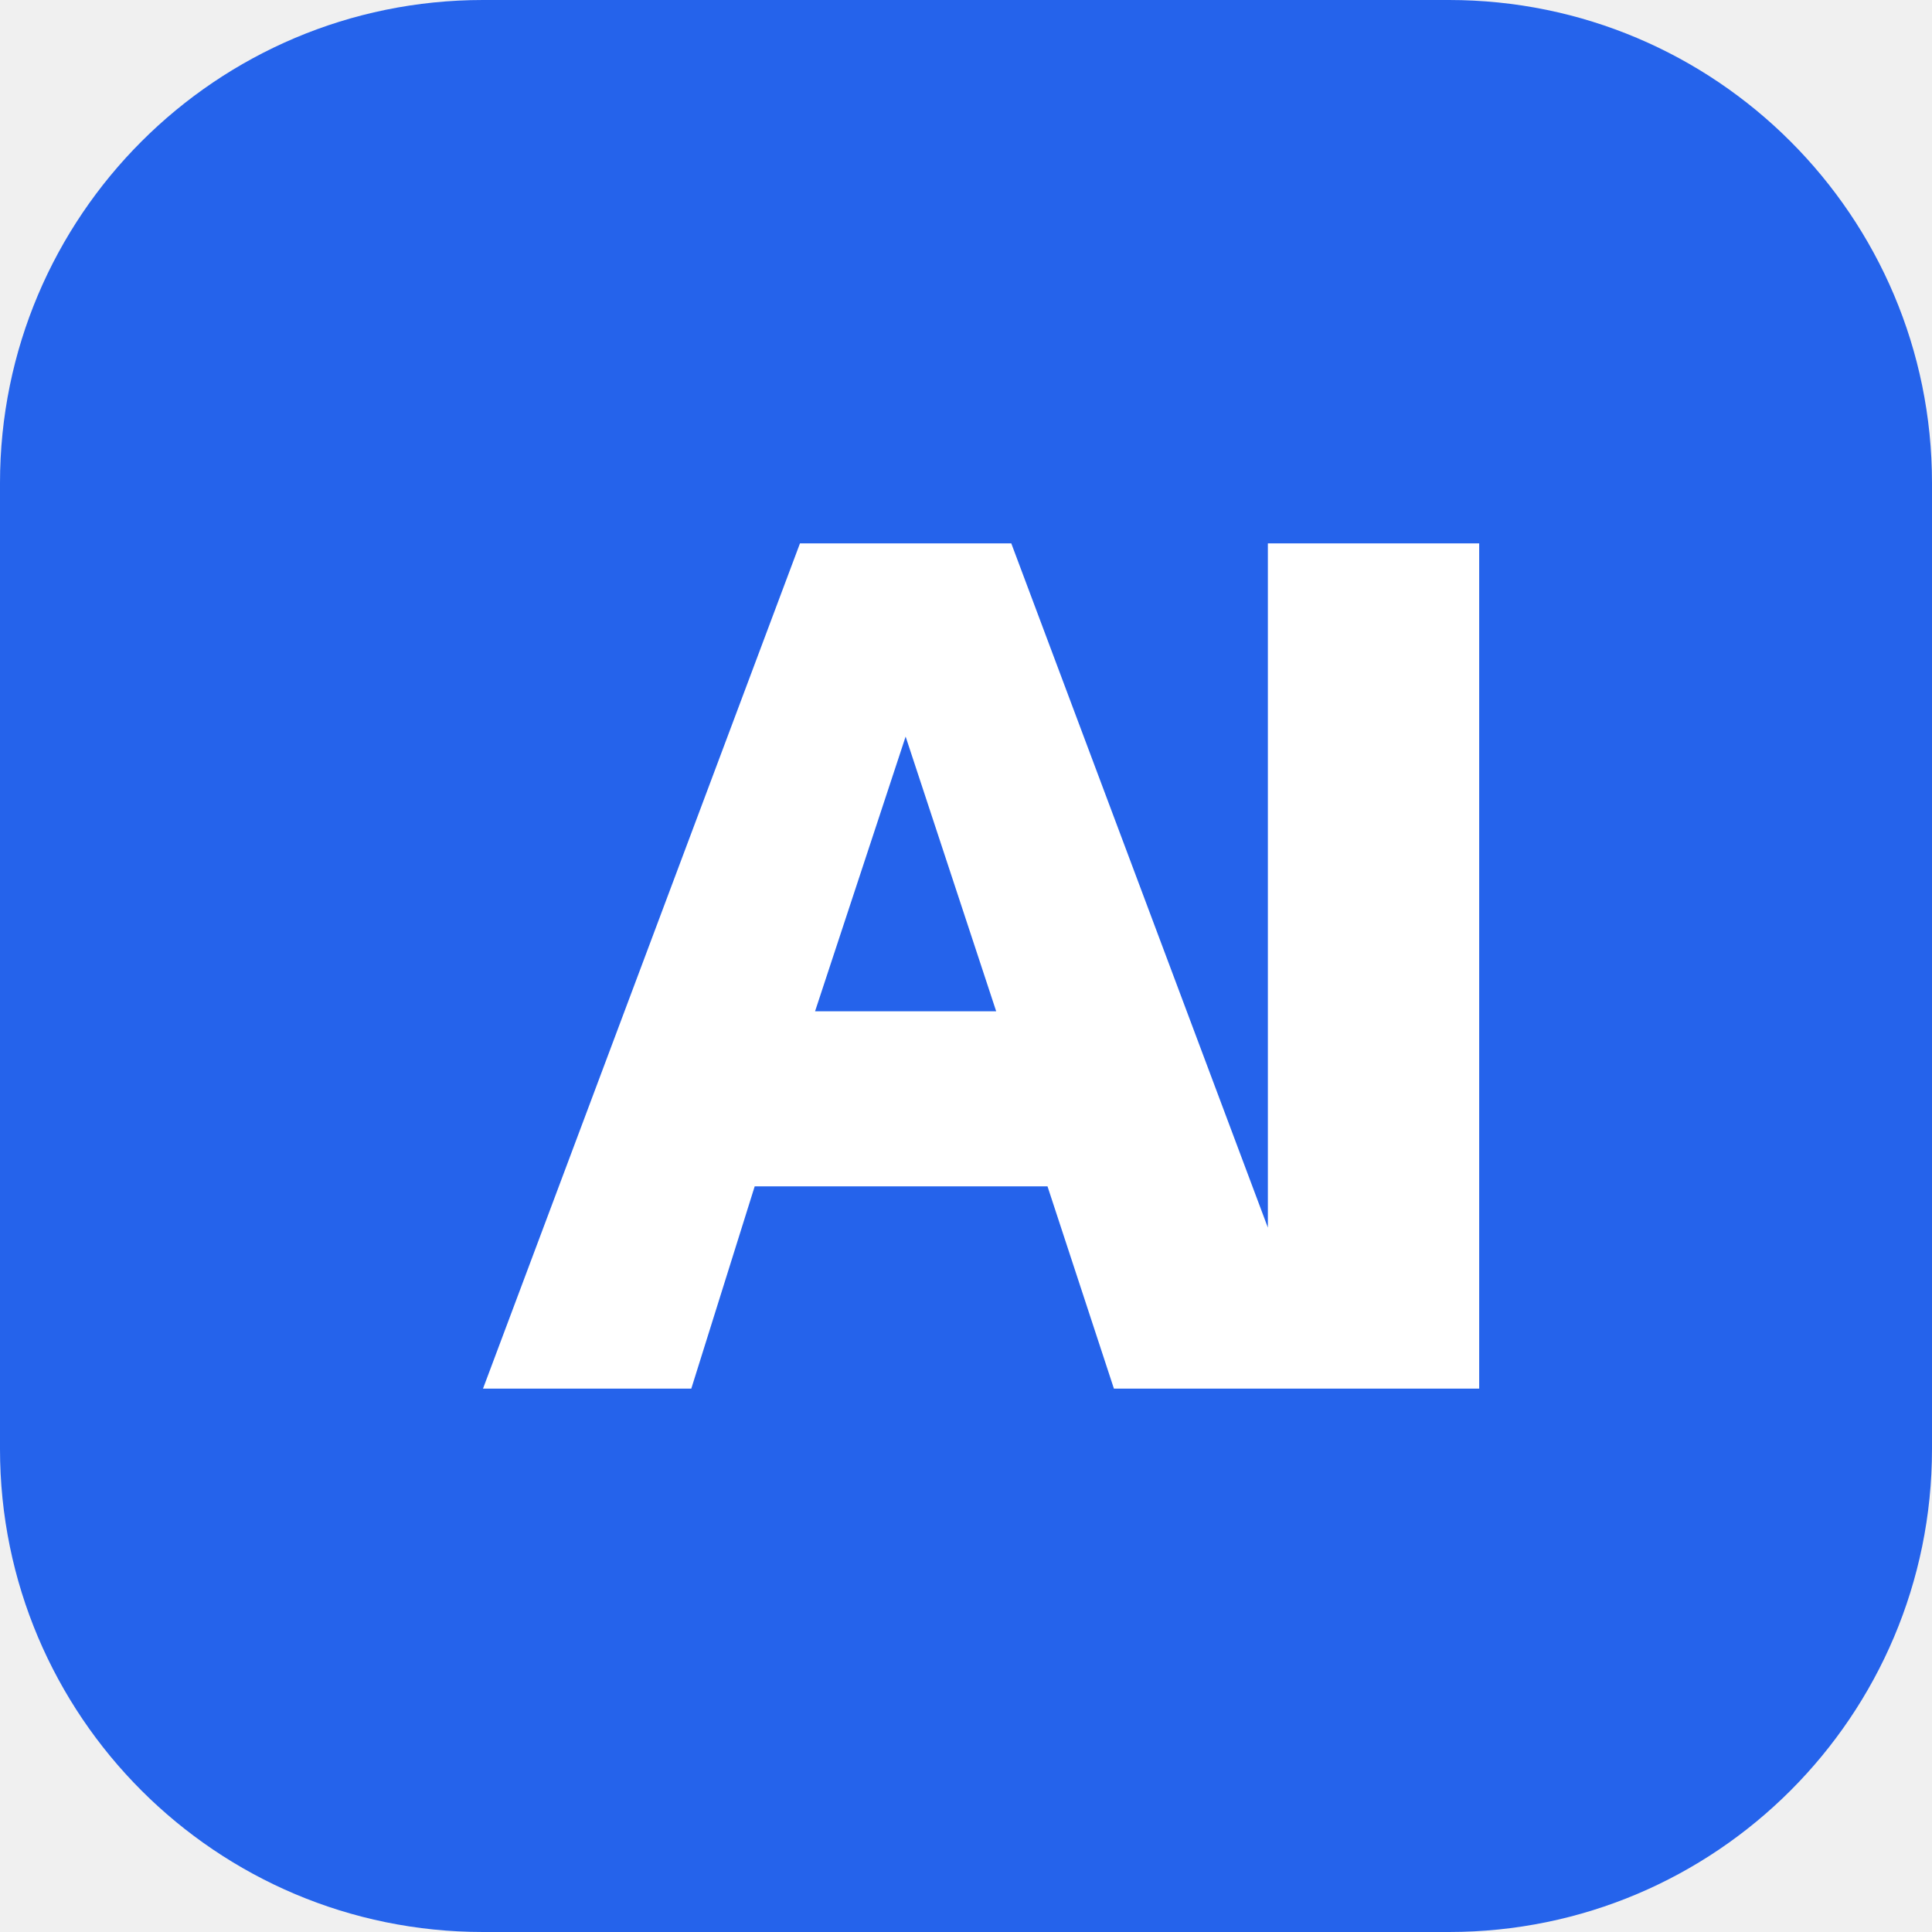
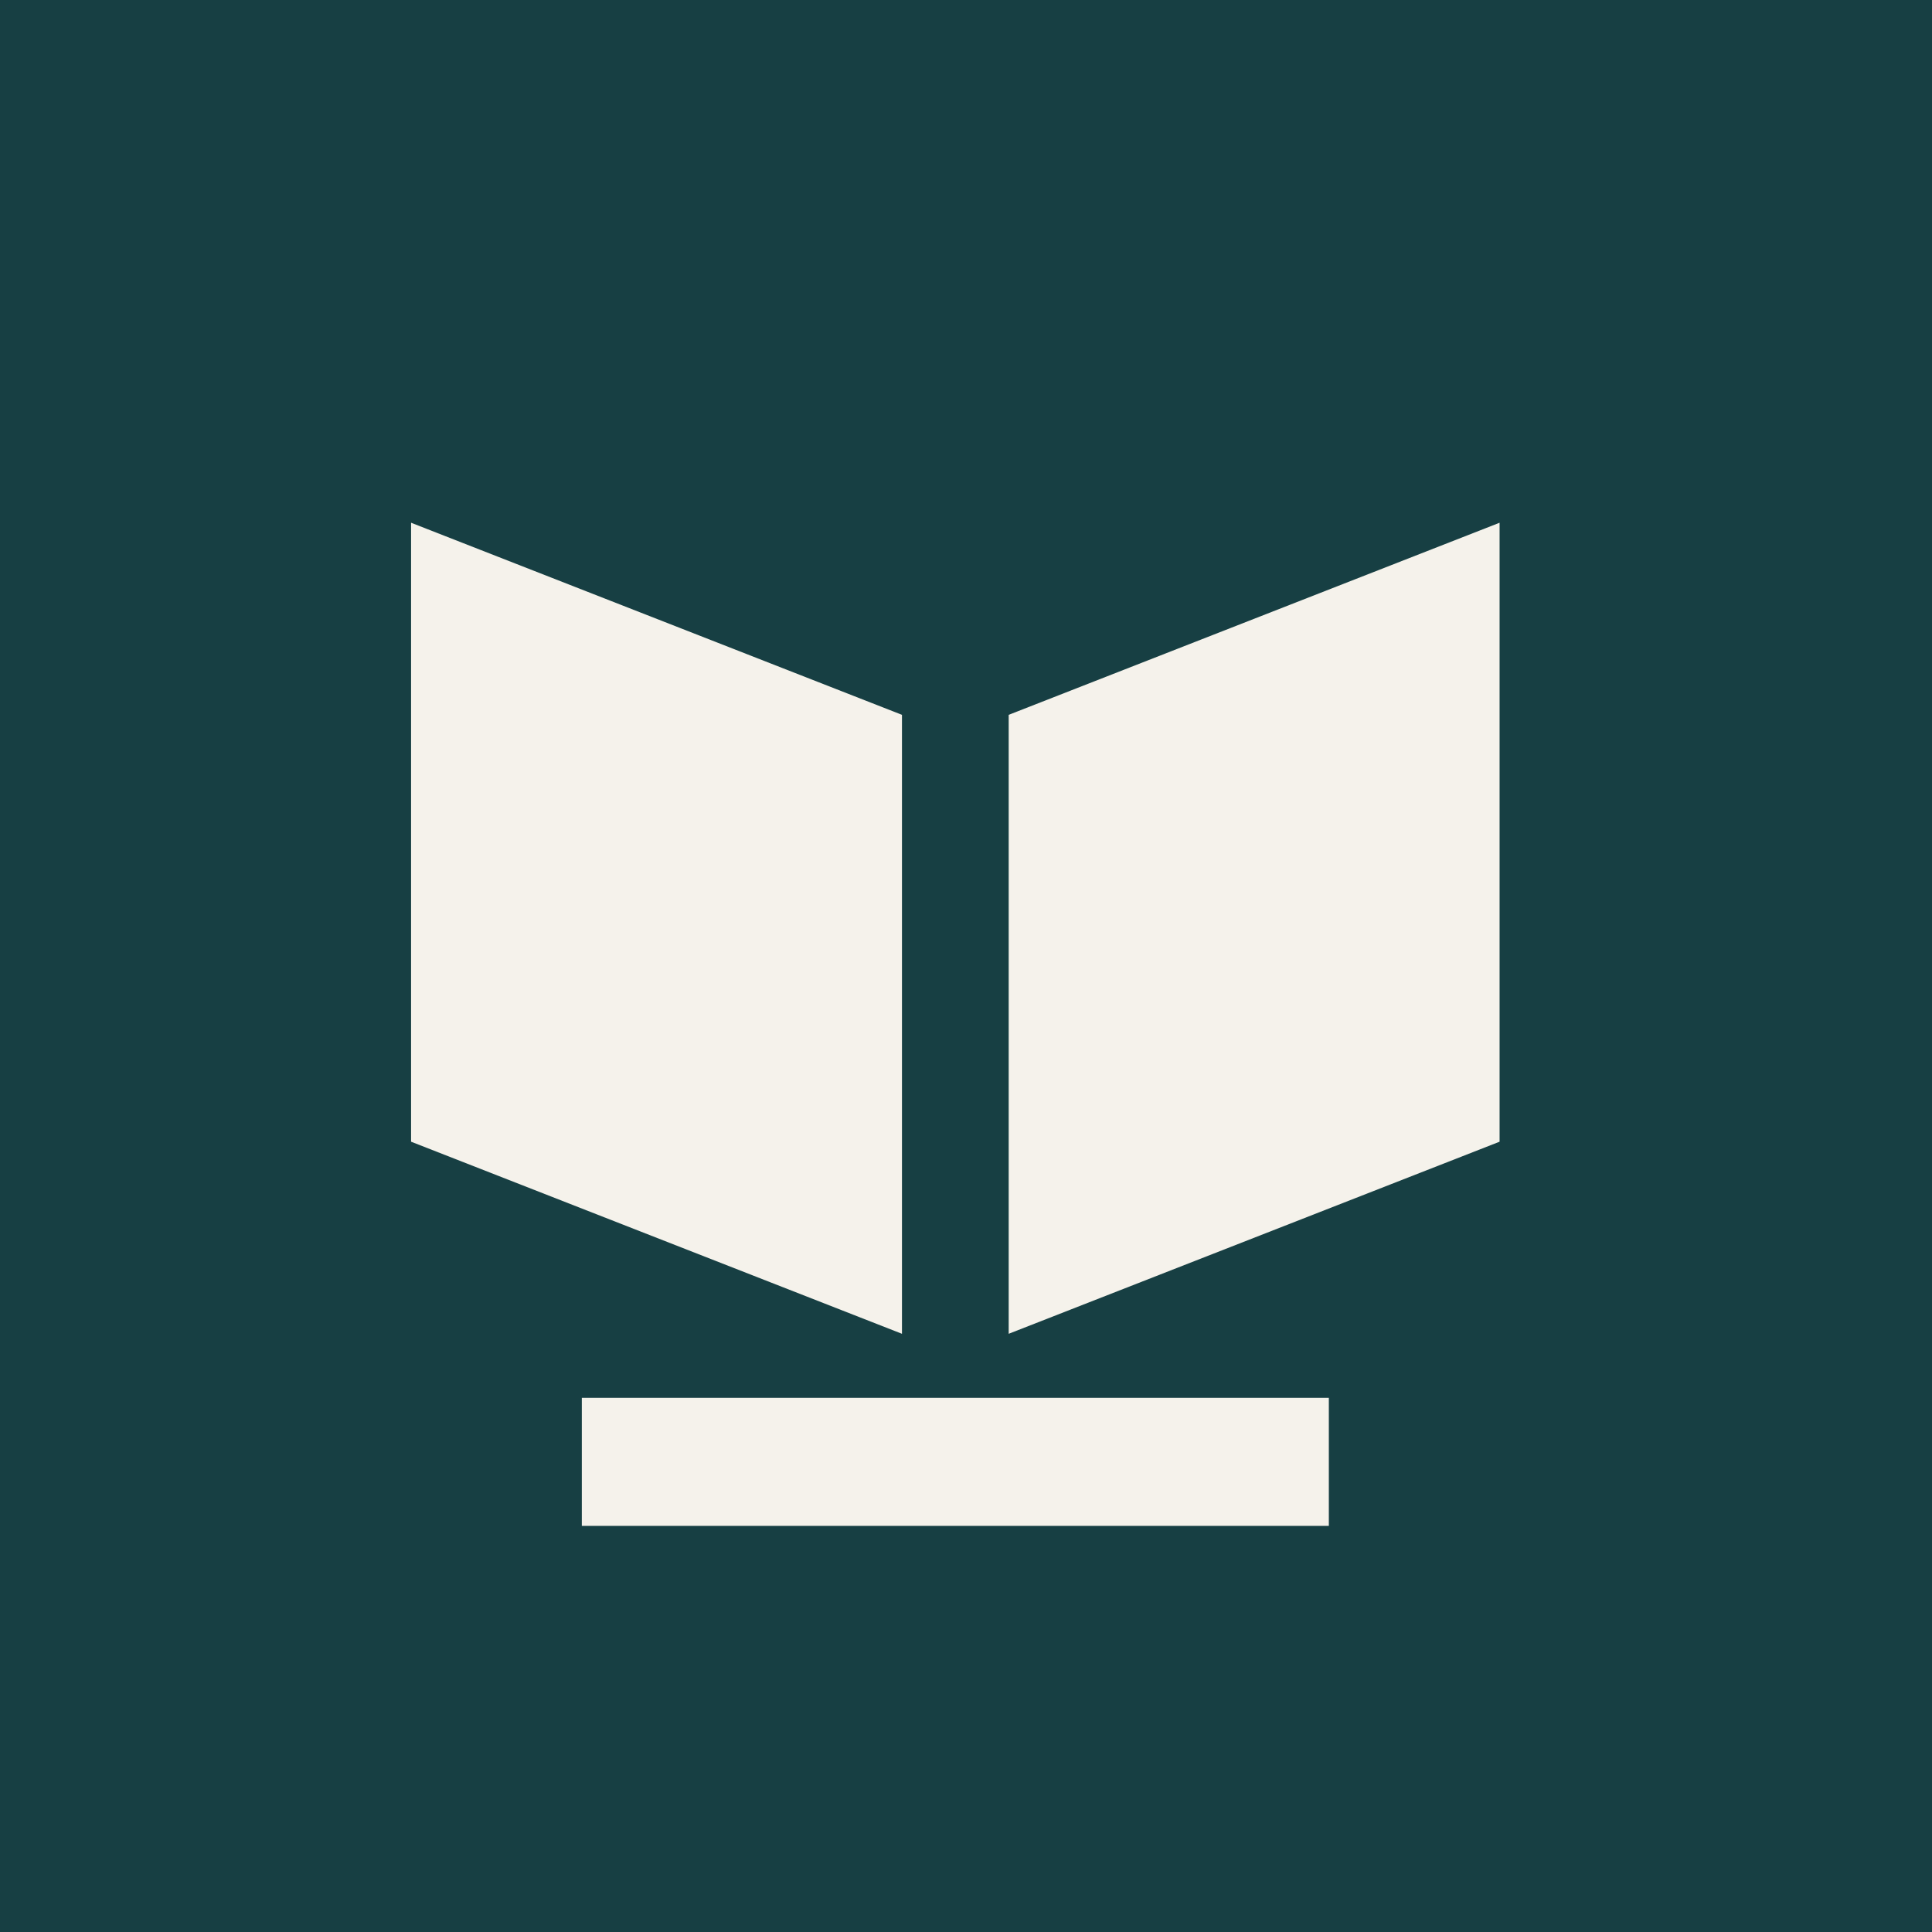
- <svg xmlns="http://www.w3.org/2000/svg" viewBox="0 0 64 64" role="img" aria-label="Authority Closers">
-   <rect width="64" height="64" rx="16" fill="#2563eb" />
-   <path fill="#ffffff" d="M16 46 26.5 18h7L44 46h-7.1l-2.2-6.7H25L22.9 46H16Zm11-12.5h6l-3-9.1-3 9.1ZM42 18h7v28h-7V18Z" />
+ <svg xmlns="http://www.w3.org/2000/svg" width="512" height="512" viewBox="0 0 512 512" role="img" aria-label="CA app icon">
+   <rect width="512" height="512" fill="#173F43" />
+   <g id="layer-000-polygon">
+     <polygon points="108.938,138.531 239.031,189.438 239.031,353.469 108.938,302.562" fill="#F5F2EB" opacity="1" />
+   </g>
+   <g id="layer-001-polygon">
+     <polygon points="267.312,189.438 397.406,138.531 397.406,302.562 267.312,353.469" fill="#F5F2EB" opacity="1" />
+   </g>
+   <g id="layer-002-polygon">
+     <polygon points="154.188,370.438 352.156,370.438 352.156,404.375 154.188,404.375" fill="#F5F2EB" opacity="1" />
+   </g>
</svg>
